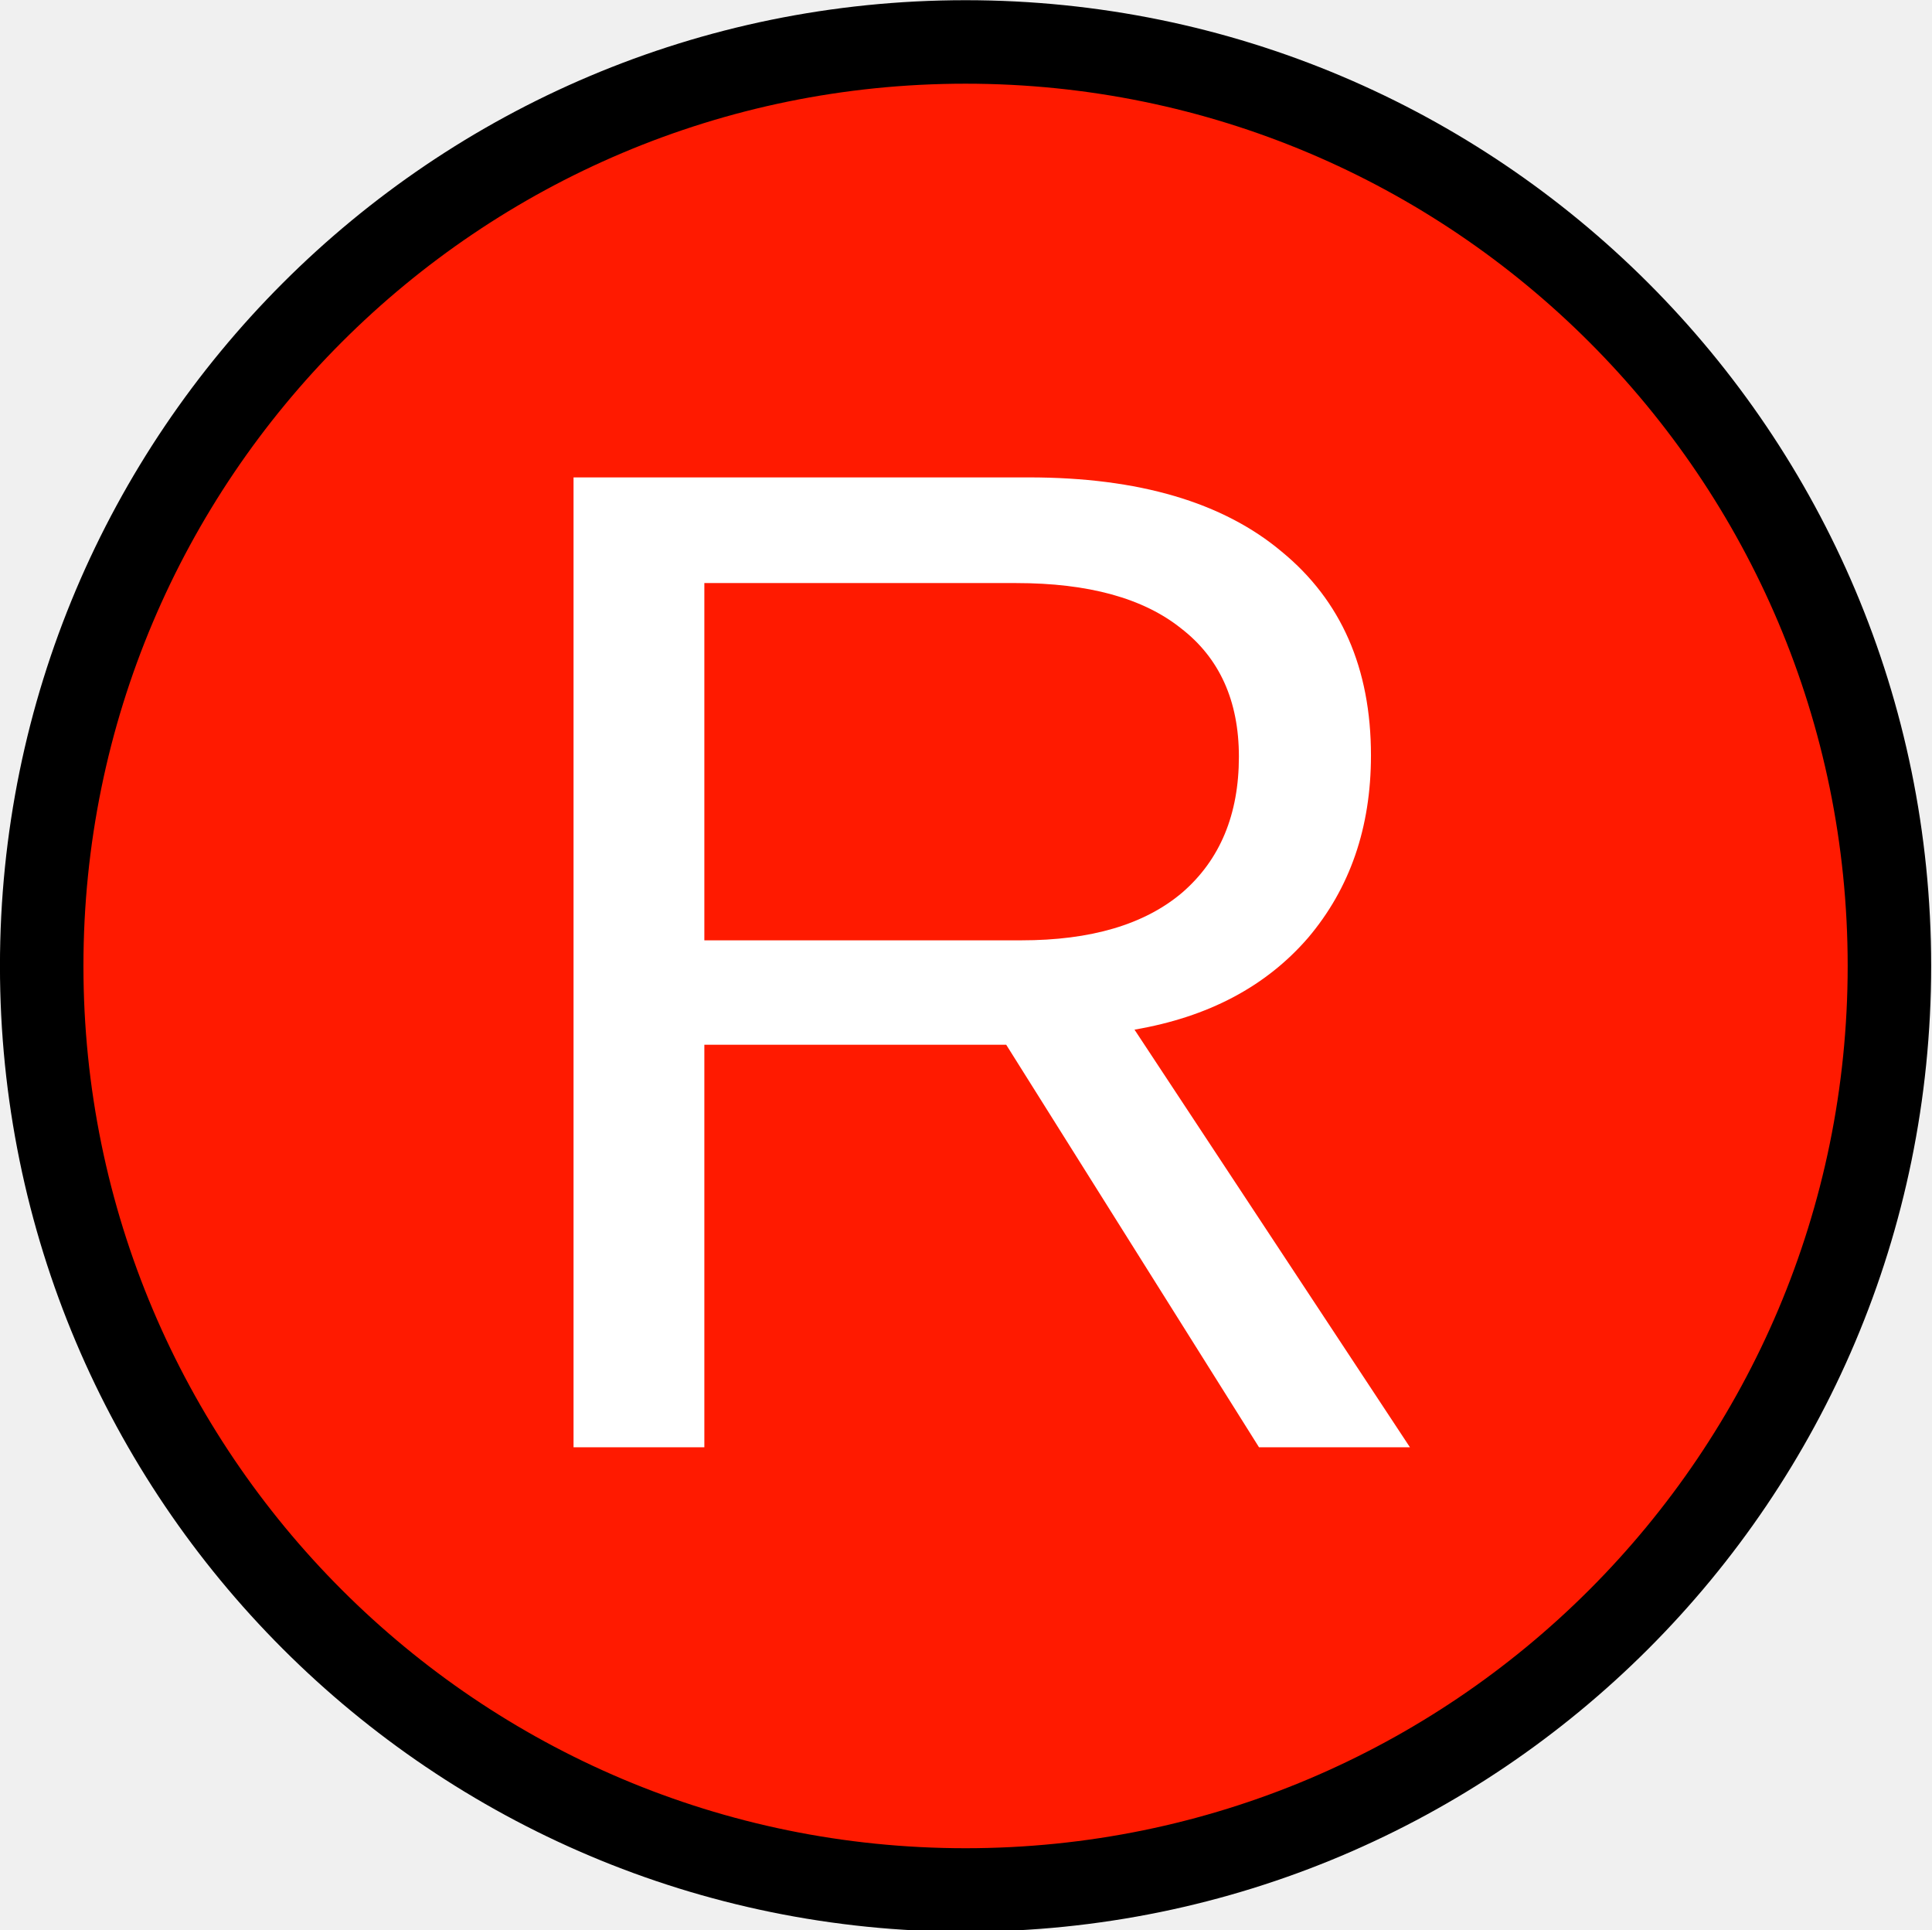
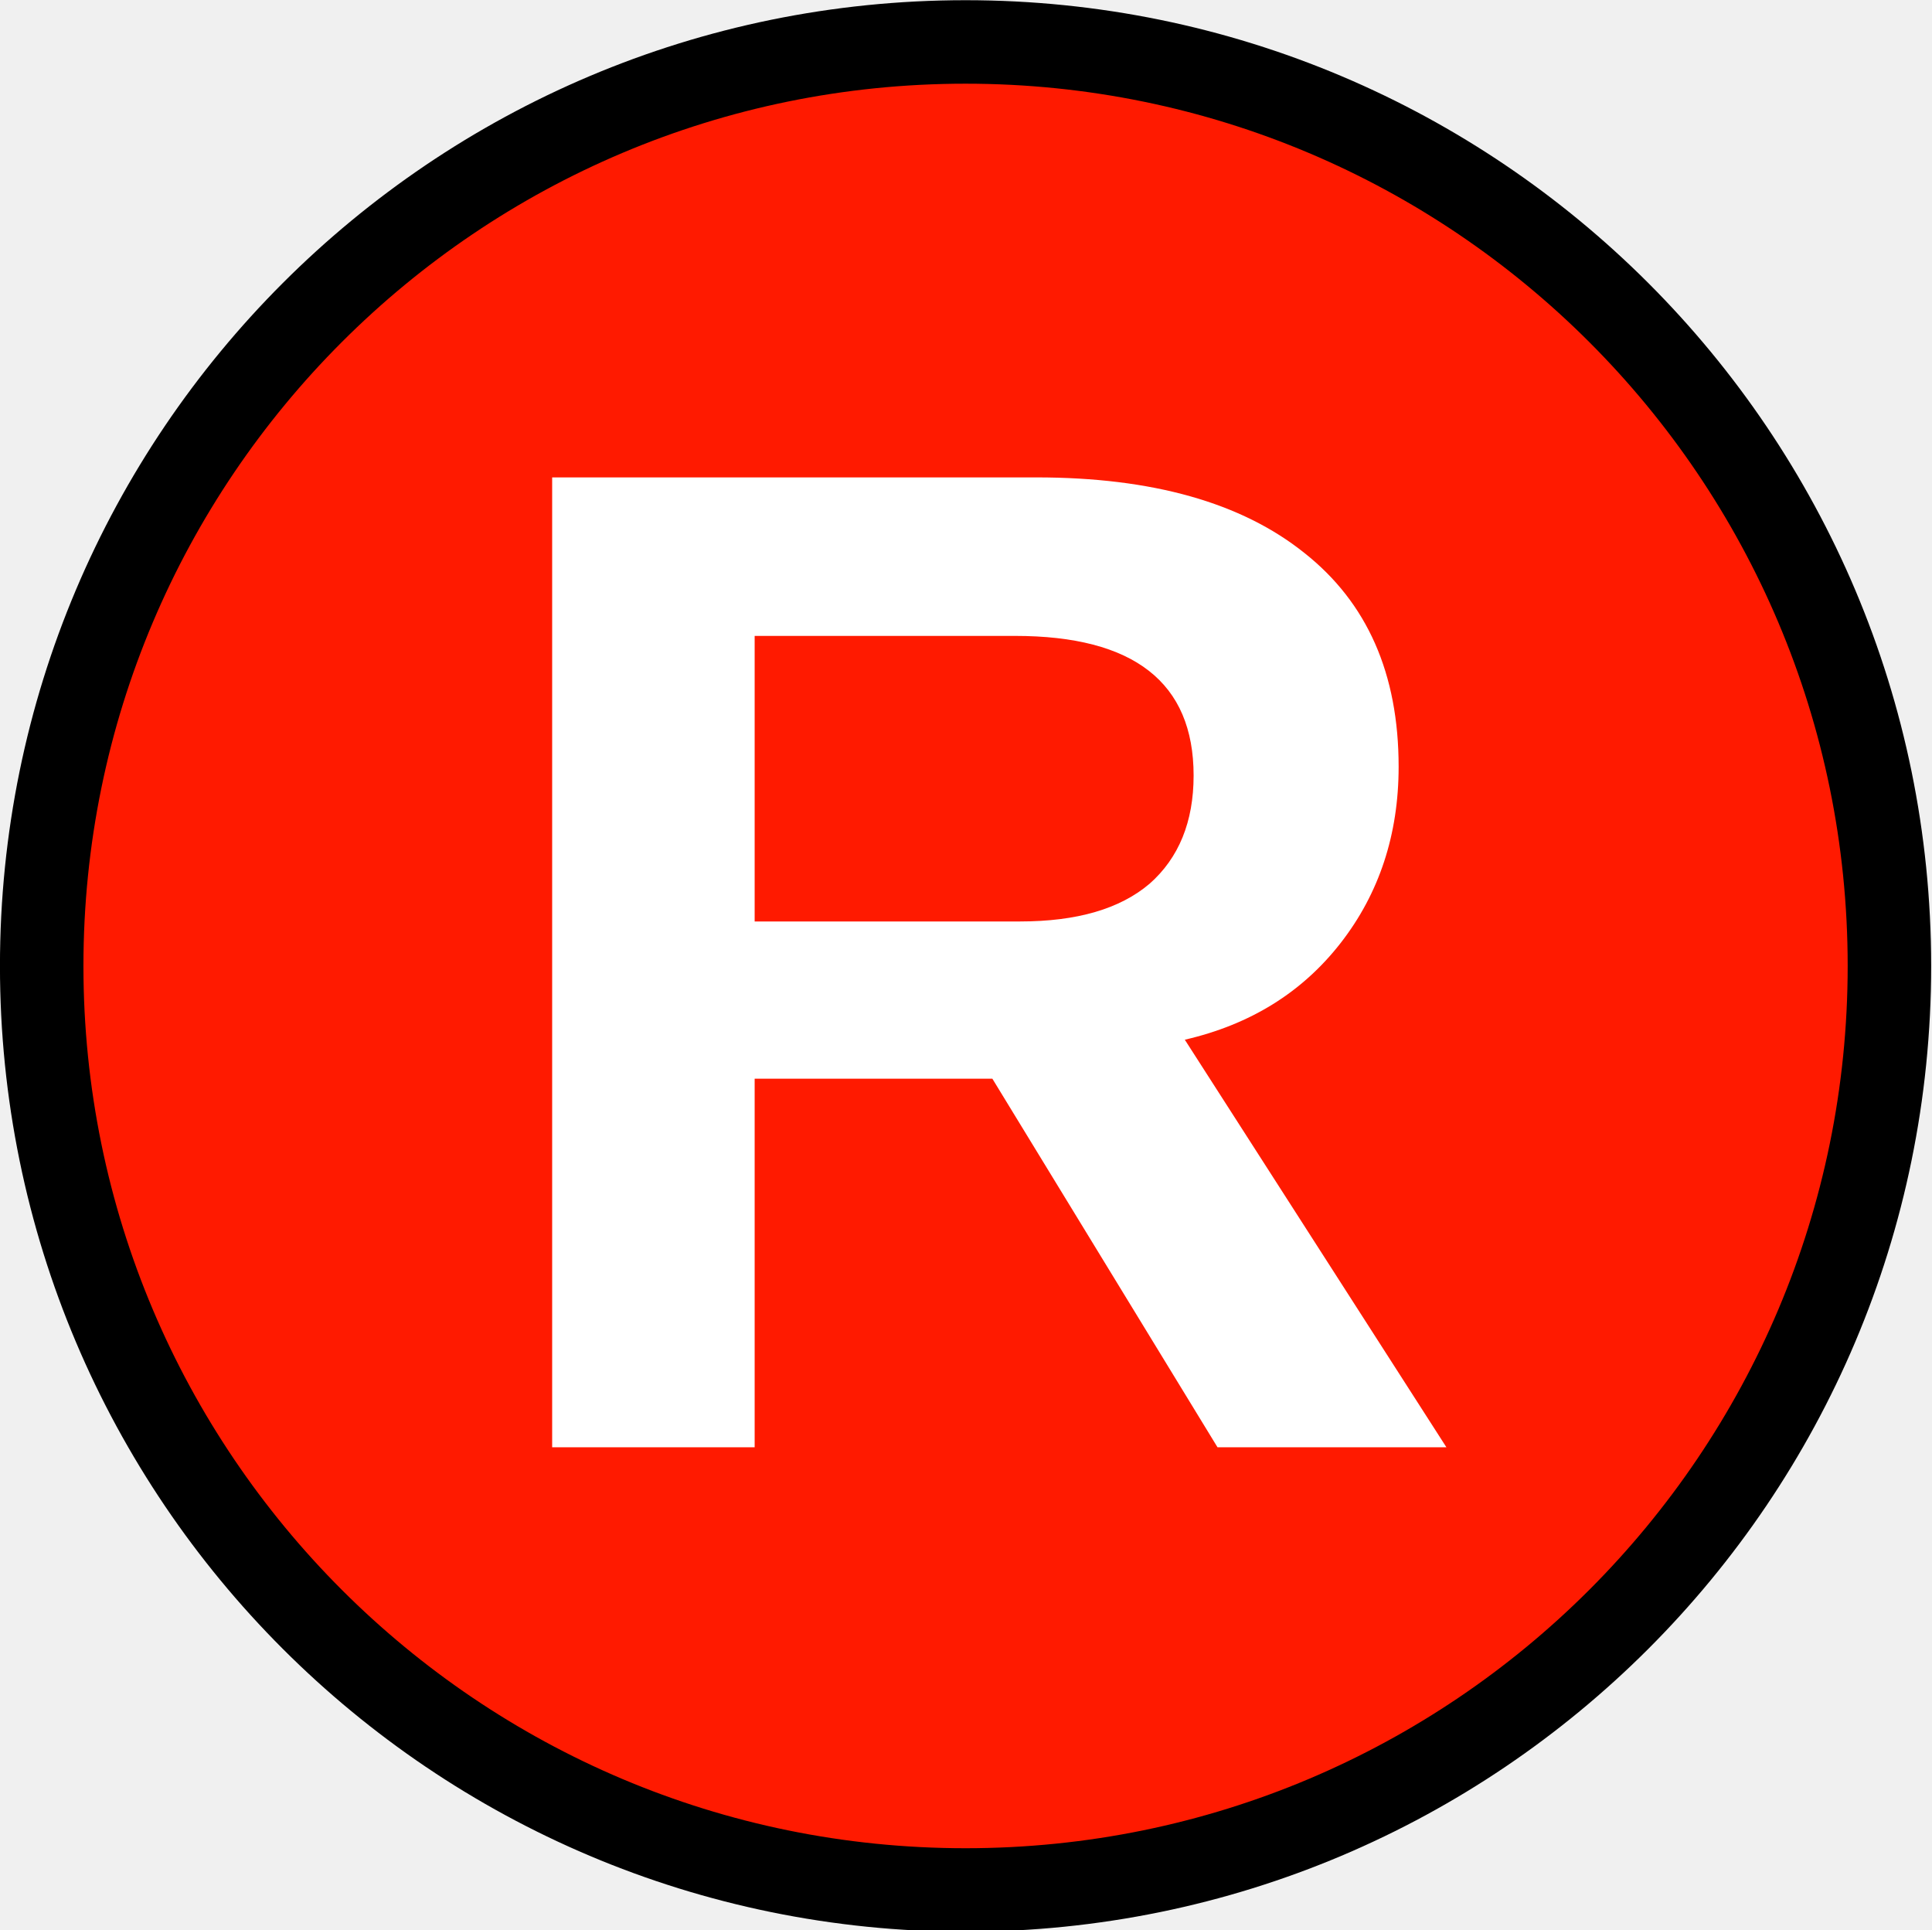
<svg xmlns="http://www.w3.org/2000/svg" height="100%" viewBox="0 0 24.001 23.969" width="100%" version="1.1" id="svg2">
  <defs id="defs13" />
  <g id="icon">
    <path d="m23.472,11.998a11.477,11.477,0,0,1,-22.954,0,11.477,11.477,0,1,1,22.954,0z" stroke="#000" stroke-miterlimit="4" stroke-dasharray="none" stroke-width="1.037" fill="#00F" id="path7" style="fill:#ff1a00;fill-opacity:1" />
  </g>
  <text xml:space="preserve" style="font-style:normal;font-weight:normal;font-size:40px;line-height:125%;font-family:sans-serif;letter-spacing:0px;word-spacing:0px;fill:#000000;fill-opacity:1;stroke:none;stroke-width:1px;stroke-linecap:butt;stroke-linejoin:miter;stroke-opacity:1" x="5.688" y="17.977" id="text4141">
-     <tspan id="tspan4143" x="5.688" y="17.977" style="font-style:normal;font-variant:normal;font-weight:normal;font-stretch:normal;font-size:17.5px;font-family:Arial;-inkscape-font-specification:Arial;fill:#ffffff;fill-opacity:1">R</tspan>
+     <tspan id="tspan4143" x="5.688" y="17.977" style="font-style:normal;font-variant:normal;font-weight:bold;font-stretch:normal;font-size:17.5px;font-family:Arial;-inkscape-font-specification:'Arial Bold';fill:#ffffff;fill-opacity:1">R</tspan>
  </text>
</svg>
